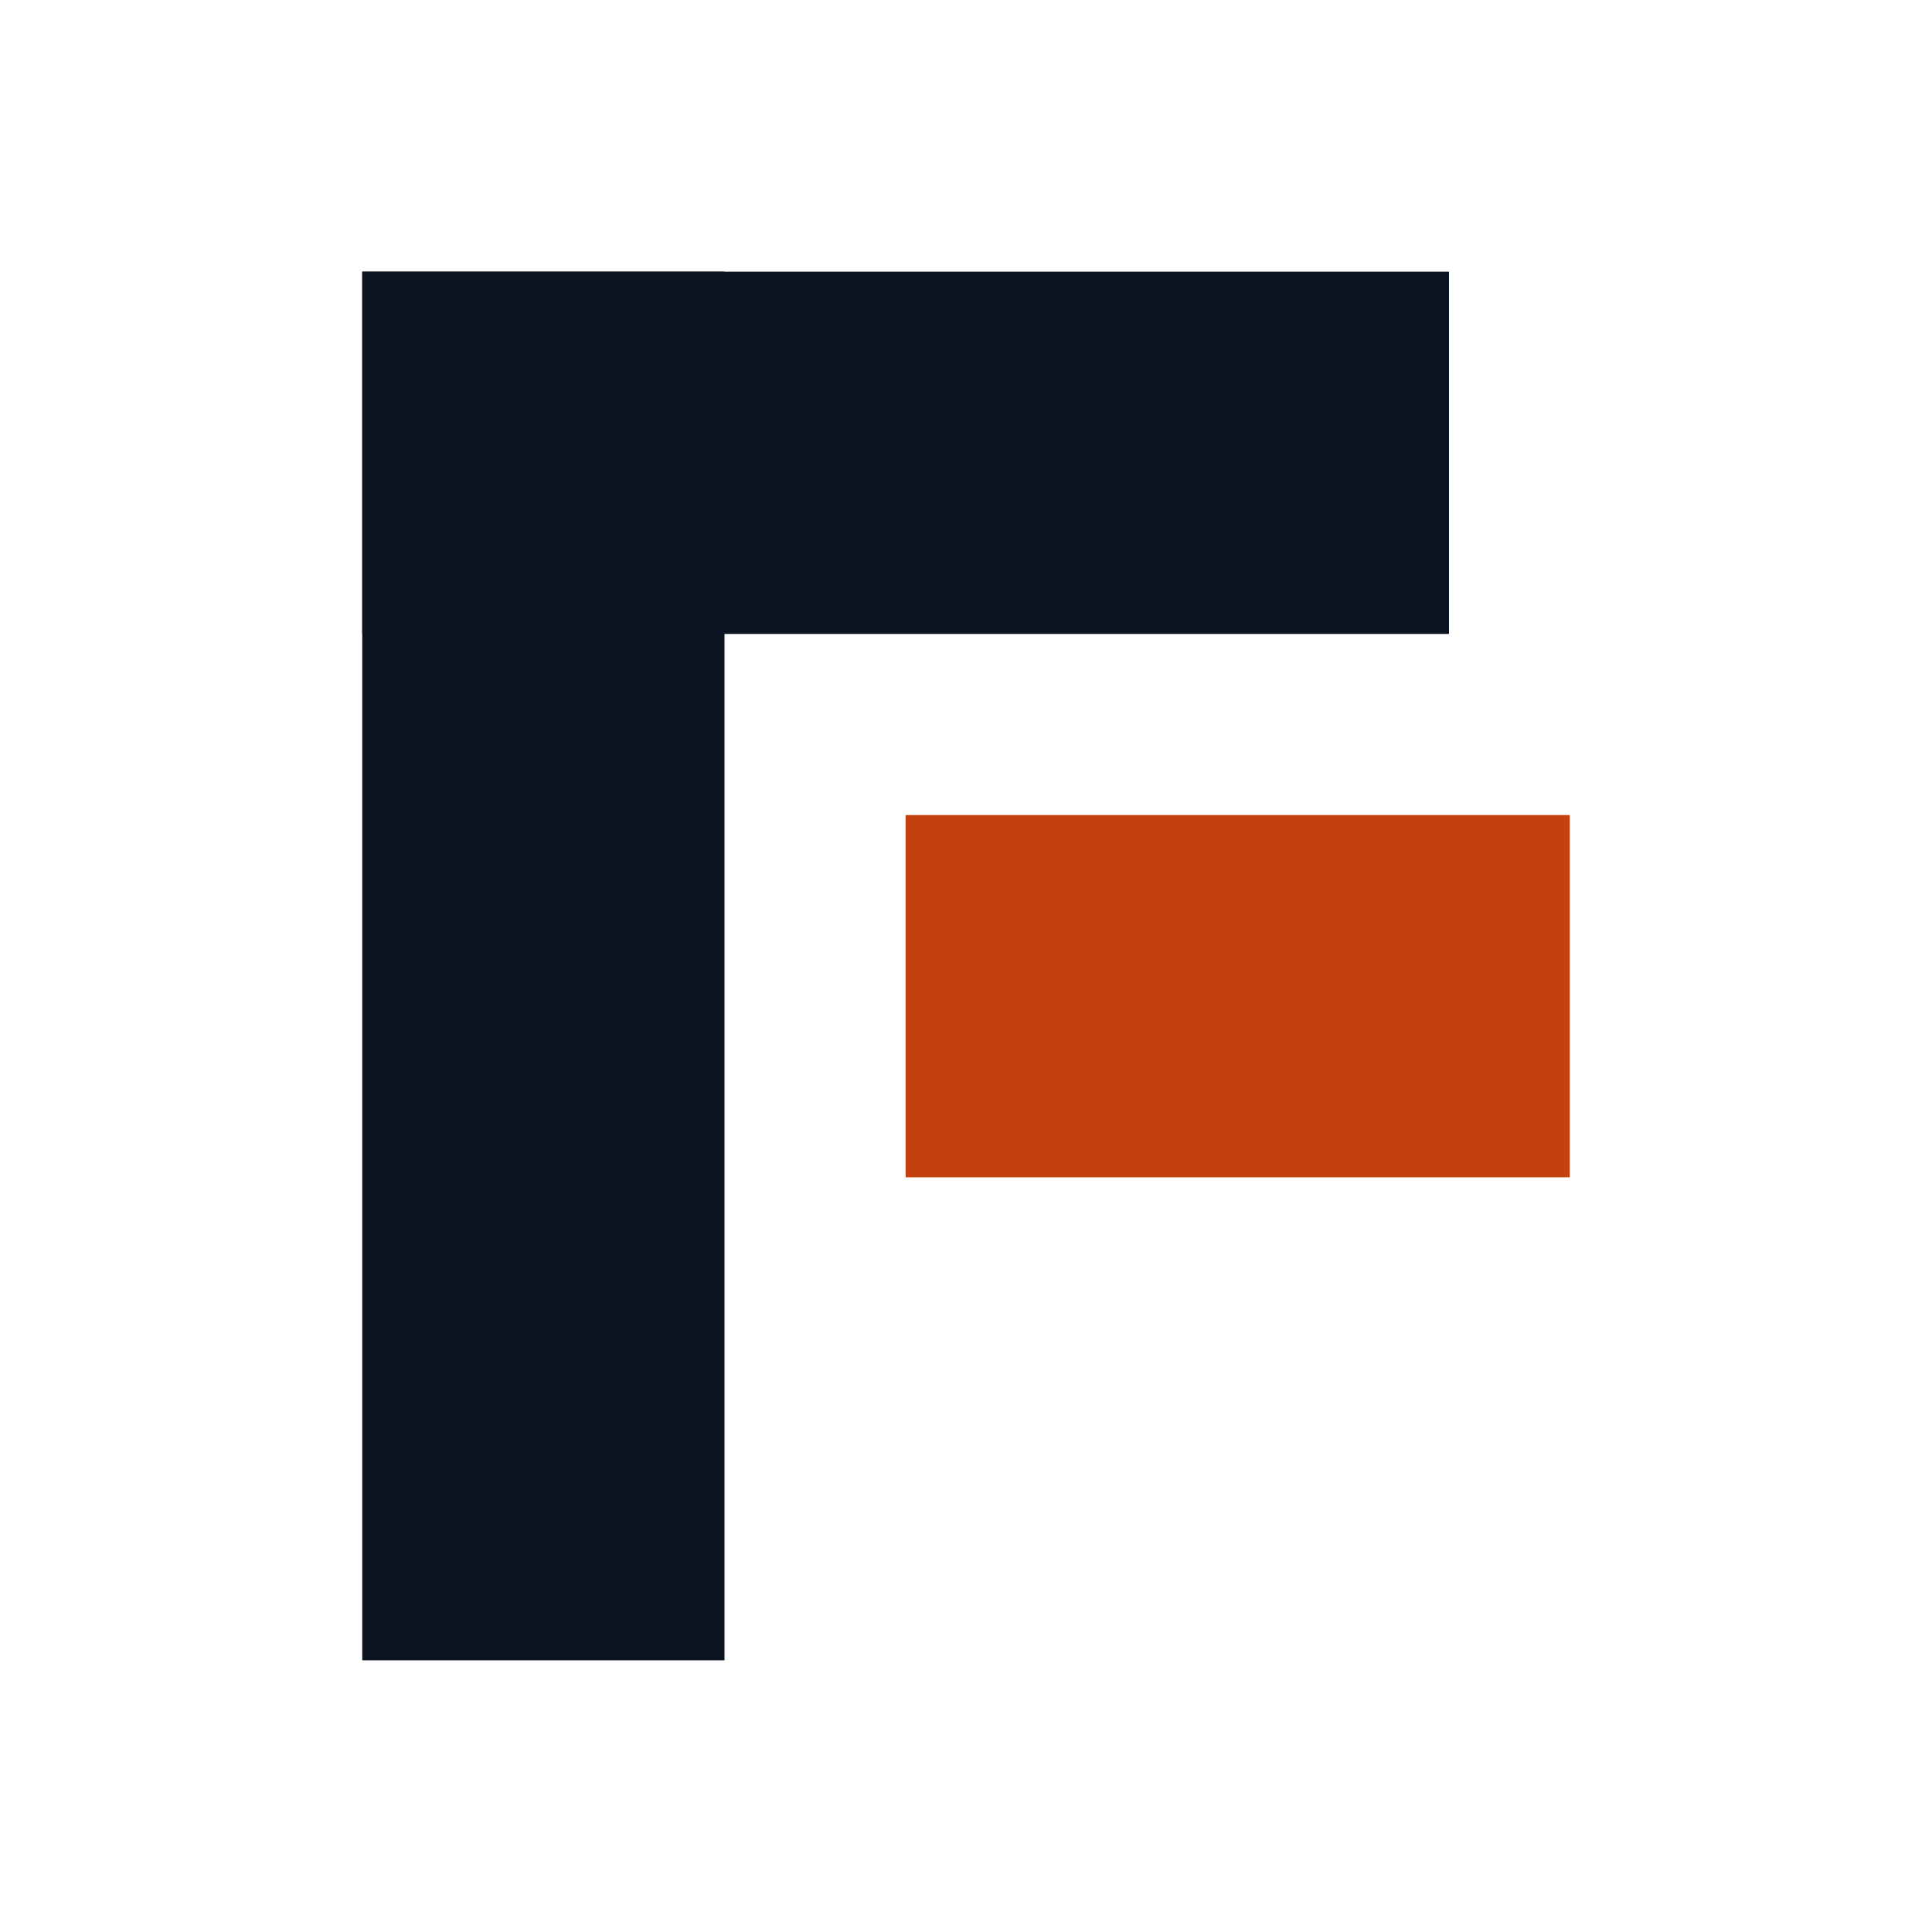
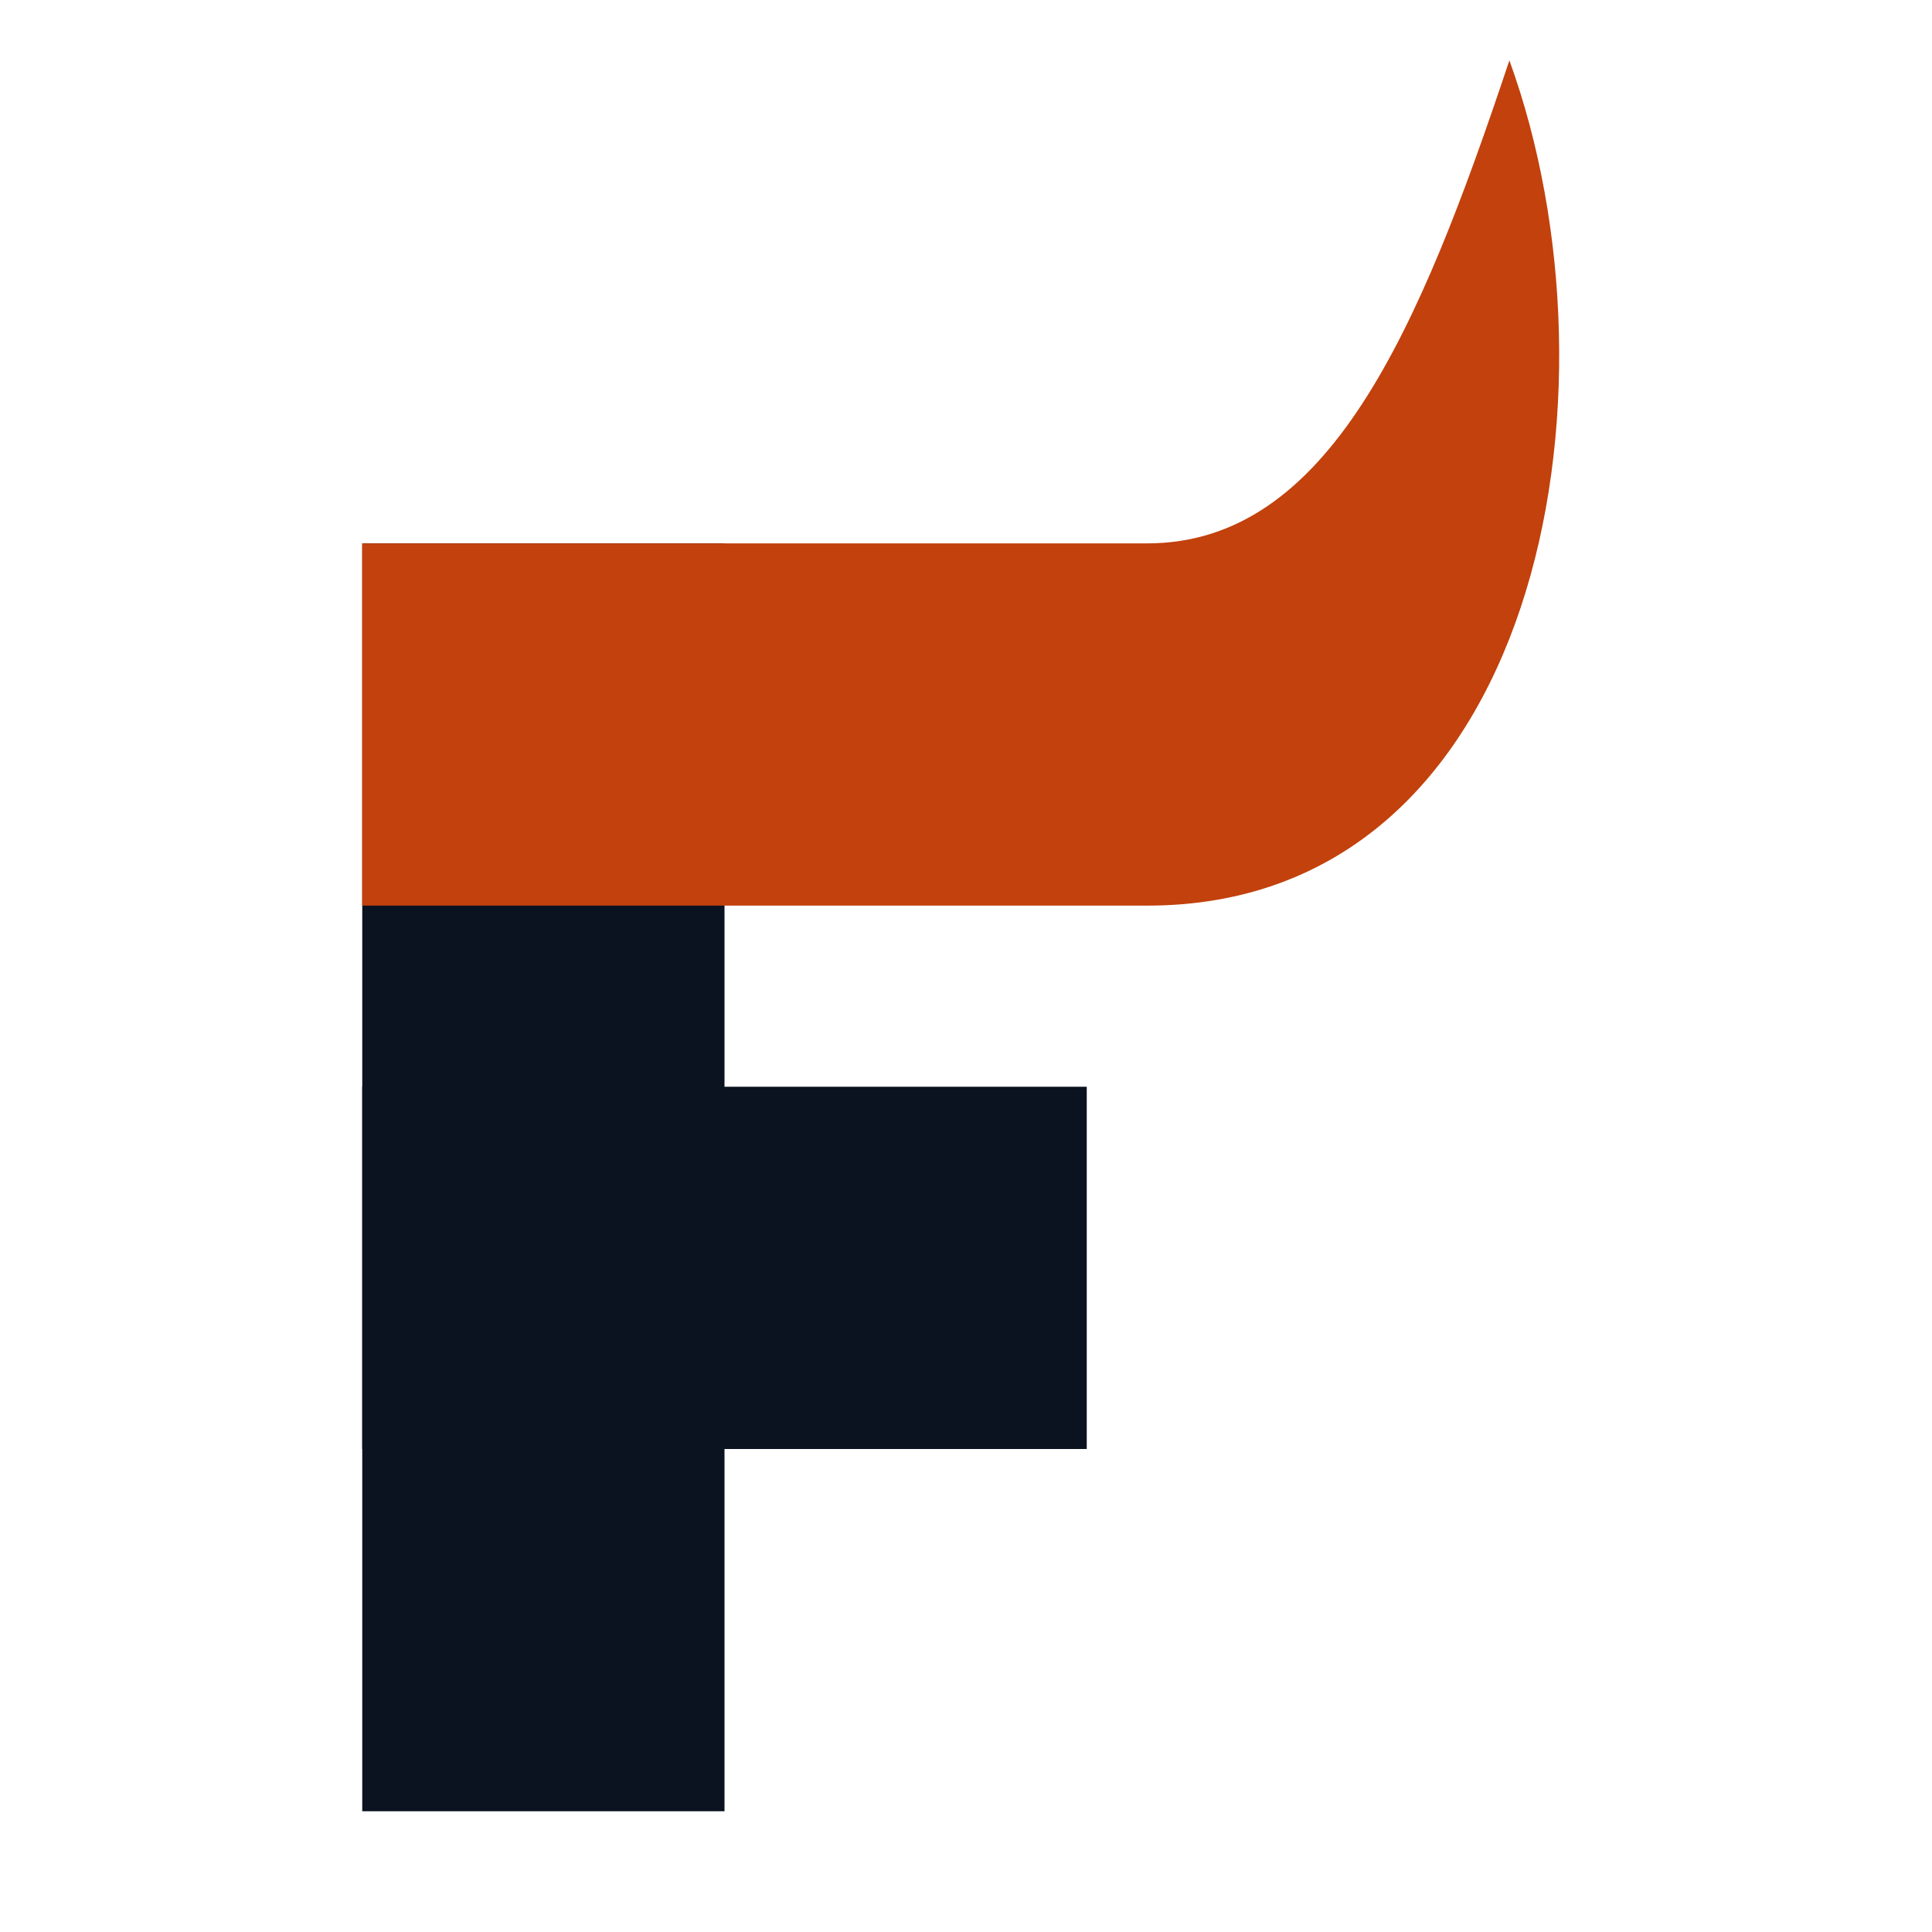
- <svg xmlns="http://www.w3.org/2000/svg" viewBox="0 0 64 64" role="img" aria-label="Fireup">
-   <rect x="12" y="9" width="12" height="46" fill="#0B1220" />
-   <rect x="12" y="9" width="36" height="12" fill="#0B1220" />
-   <rect x="30" y="27" width="22" height="12" fill="#C2410C" />
+ <svg xmlns="http://www.w3.org/2000/svg" viewBox="0 0 64 64" role="img" aria-label="Fireup" data-cap-top="18" data-cap-bottom="60">
+   <rect x="12" y="18" width="12" height="42" fill="#0B1220" />
+   <rect x="12" y="36" width="24" height="12" fill="#0B1220" />
+   <path d="M12 18 H38 C44 18 47 11 50 2 C54 13 51 30 38 30 H12 Z" fill="#C2410C" />
</svg>
